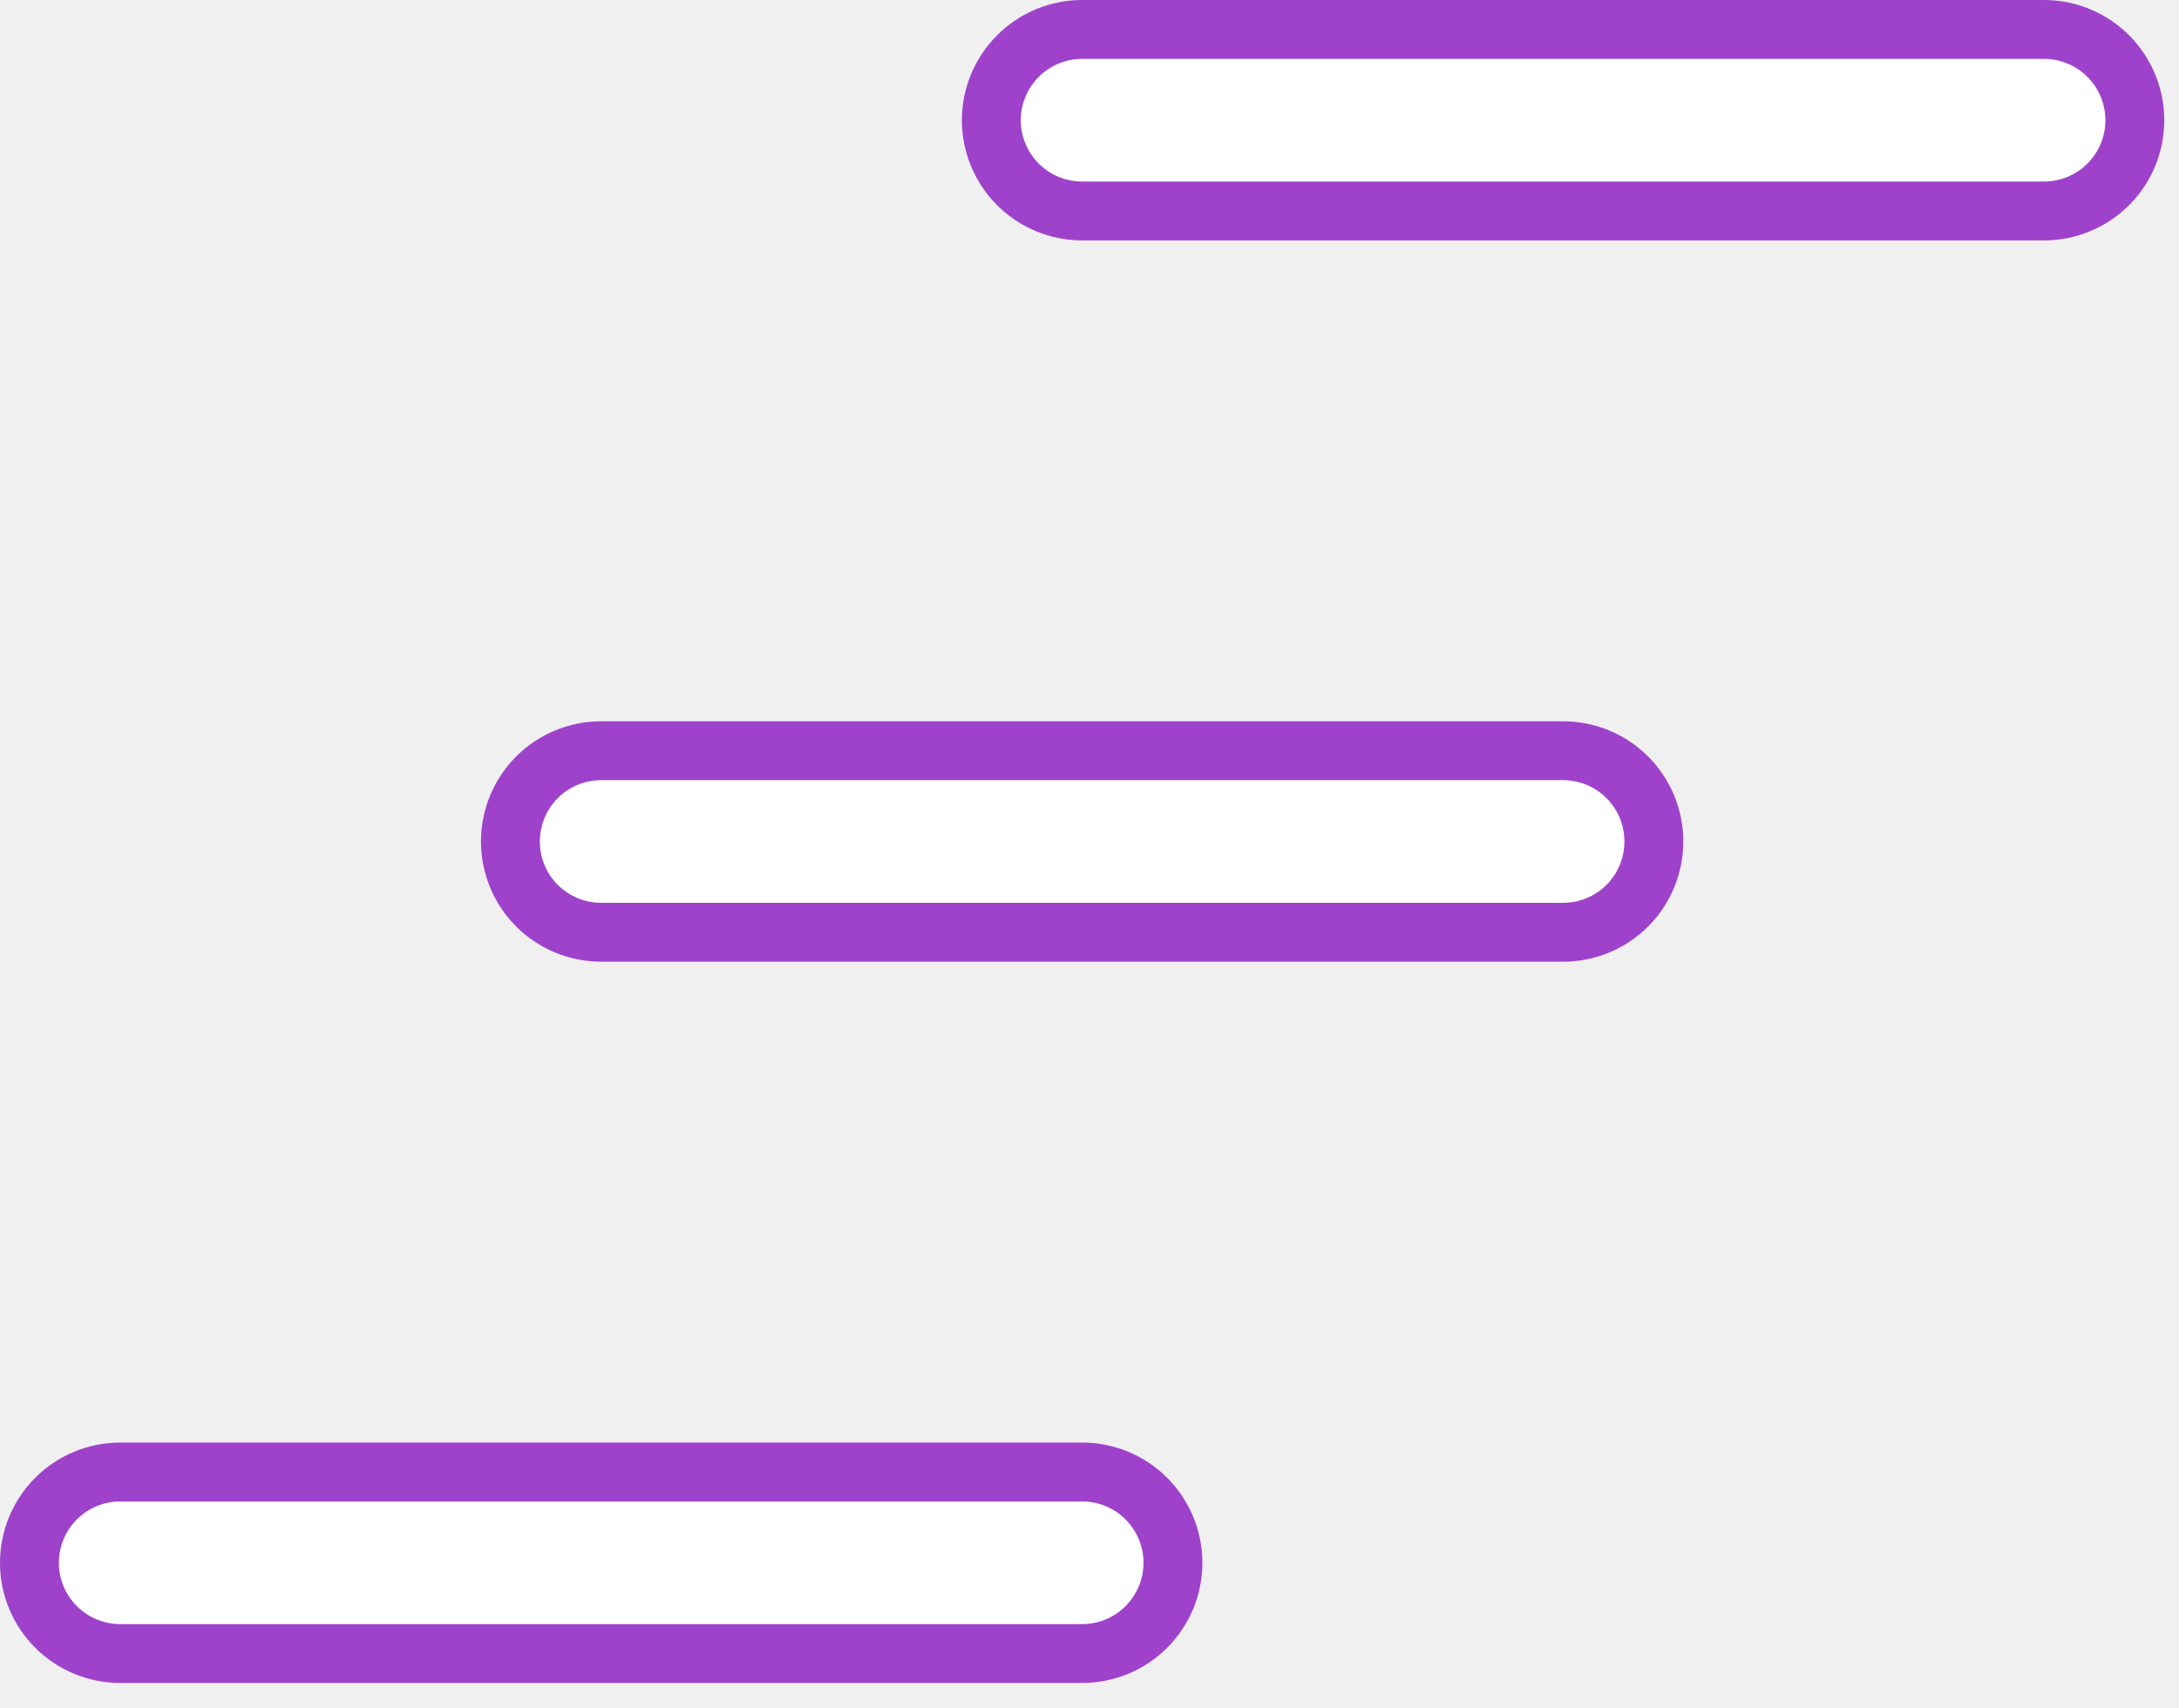
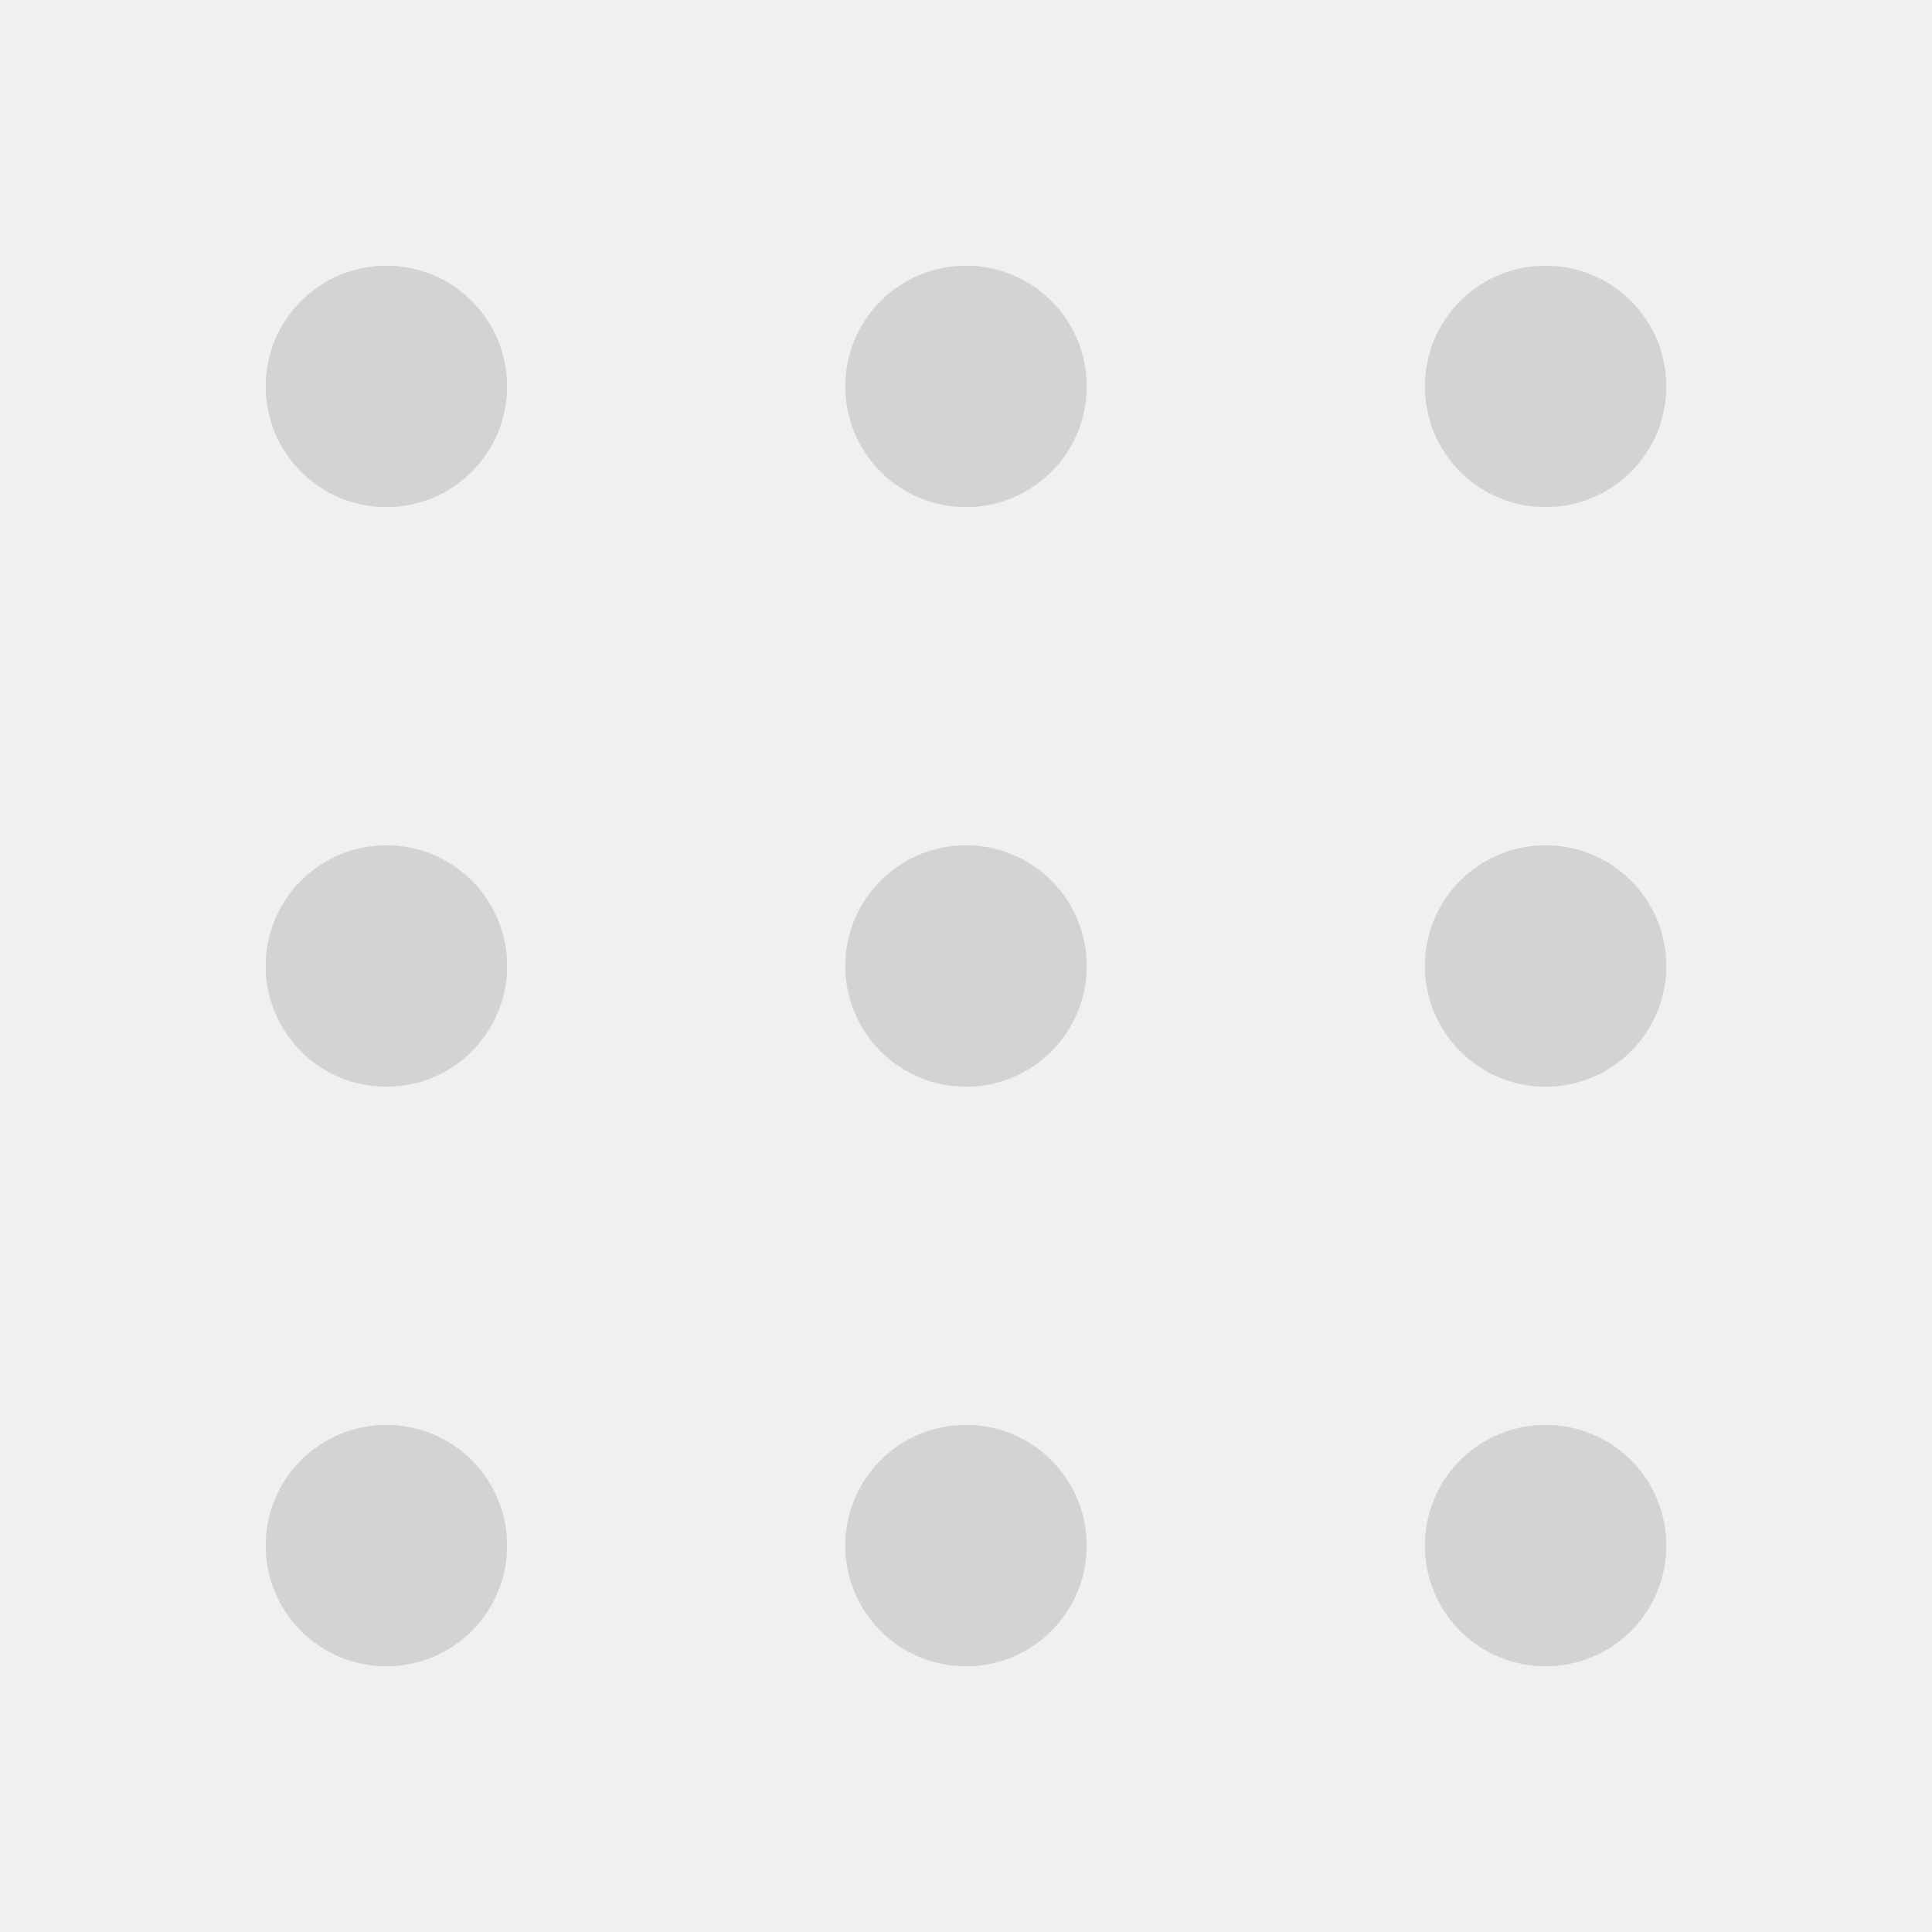
- <svg xmlns="http://www.w3.org/2000/svg" width="37" height="29" viewBox="0 0 37 29" fill="none">
-   <path d="M17.285 0.952C17.574 0.662 17.966 0.5 18.375 0.5H34.708C35.117 0.5 35.509 0.662 35.798 0.952C36.088 1.241 36.25 1.633 36.25 2.042C36.25 2.451 36.088 2.843 35.798 3.132C35.509 3.421 35.117 3.583 34.708 3.583H18.375C17.966 3.583 17.574 3.421 17.285 3.132C16.996 2.843 16.833 2.451 16.833 2.042C16.833 1.633 16.996 1.241 17.285 0.952ZM8.667 14.292C8.667 13.883 8.829 13.491 9.118 13.201C9.407 12.912 9.799 12.75 10.208 12.75H26.542C26.951 12.75 27.343 12.912 27.632 13.201C27.921 13.491 28.083 13.883 28.083 14.292C28.083 14.7 27.921 15.093 27.632 15.382C27.343 15.671 26.951 15.833 26.542 15.833H10.208C9.799 15.833 9.407 15.671 9.118 15.382C8.829 15.093 8.667 14.7 8.667 14.292ZM0.5 26.542C0.5 26.133 0.662 25.741 0.952 25.451C1.241 25.162 1.633 25 2.042 25H18.375C18.784 25 19.176 25.162 19.465 25.451C19.754 25.741 19.917 26.133 19.917 26.542C19.917 26.951 19.754 27.343 19.465 27.632C19.176 27.921 18.784 28.083 18.375 28.083H2.042C1.633 28.083 1.241 27.921 0.952 27.632C0.662 27.343 0.5 26.951 0.5 26.542Z" fill="white" stroke="#9F42CB" />
+ <svg xmlns="http://www.w3.org/2000/svg" width="35" height="35" viewBox="0 0 45 45" fill="none">
+   <path d="M11.812 9C11.812 9.746 11.516 10.461 10.989 10.989C10.461 11.516 9.746 11.812 9 11.812C8.254 11.812 7.539 11.516 7.011 10.989C6.484 10.461 6.188 9.746 6.188 9C6.188 8.254 6.484 7.539 7.011 7.011C7.539 6.484 8.254 6.188 9 6.188C9.746 6.188 10.461 6.484 10.989 7.011C11.516 7.539 11.812 8.254 11.812 9ZM38.812 36C38.812 36.746 38.516 37.461 37.989 37.989C37.461 38.516 36.746 38.812 36 38.812C35.254 38.812 34.539 38.516 34.011 37.989C33.484 37.461 33.188 36.746 33.188 36C33.188 35.254 33.484 34.539 34.011 34.011C34.539 33.484 35.254 33.188 36 33.188C36.746 33.188 37.461 33.484 37.989 34.011C38.516 34.539 38.812 35.254 38.812 36ZM36 25.312C36.746 25.312 37.461 25.016 37.989 24.489C38.516 23.961 38.812 23.246 38.812 22.5C38.812 21.754 38.516 21.039 37.989 20.511C37.461 19.984 36.746 19.688 36 19.688C35.254 19.688 34.539 19.984 34.011 20.511C33.484 21.039 33.188 21.754 33.188 22.5C33.188 23.246 33.484 23.961 34.011 24.489C34.539 25.016 35.254 25.312 36 25.312ZM38.812 9C38.812 9.746 38.516 10.461 37.989 10.989C37.461 11.516 36.746 11.812 36 11.812C35.254 11.812 34.539 11.516 34.011 10.989C33.484 10.461 33.188 9.746 33.188 9C33.188 8.254 33.484 7.539 34.011 7.011C34.539 6.484 35.254 6.188 36 6.188C36.746 6.188 37.461 6.484 37.989 7.011C38.516 7.539 38.812 8.254 38.812 9ZM22.5 38.812C23.246 38.812 23.961 38.516 24.489 37.989C25.016 37.461 25.312 36.746 25.312 36C25.312 35.254 25.016 34.539 24.489 34.011C23.961 33.484 23.246 33.188 22.5 33.188C21.754 33.188 21.039 33.484 20.511 34.011C19.984 34.539 19.688 35.254 19.688 36C19.688 36.746 19.984 37.461 20.511 37.989C21.039 38.516 21.754 38.812 22.5 38.812ZM25.312 22.5C25.312 23.246 25.016 23.961 24.489 24.489C23.961 25.016 23.246 25.312 22.5 25.312C21.754 25.312 21.039 25.016 20.511 24.489C19.984 23.961 19.688 23.246 19.688 22.5C19.688 21.754 19.984 21.039 20.511 20.511C21.039 19.984 21.754 19.688 22.5 19.688C23.246 19.688 23.961 19.984 24.489 20.511C25.016 21.039 25.312 21.754 25.312 22.5ZM22.5 11.812C23.246 11.812 23.961 11.516 24.489 10.989C25.016 10.461 25.312 9.746 25.312 9C25.312 8.254 25.016 7.539 24.489 7.011C23.961 6.484 23.246 6.188 22.5 6.188C21.754 6.188 21.039 6.484 20.511 7.011C19.984 7.539 19.688 8.254 19.688 9C19.688 9.746 19.984 10.461 20.511 10.989C21.039 11.516 21.754 11.812 22.5 11.812ZM11.812 36C11.812 36.746 11.516 37.461 10.989 37.989C10.461 38.516 9.746 38.812 9 38.812C8.254 38.812 7.539 38.516 7.011 37.989C6.484 37.461 6.188 36.746 6.188 36C6.188 35.254 6.484 34.539 7.011 34.011C7.539 33.484 8.254 33.188 9 33.188C9.746 33.188 10.461 33.484 10.989 34.011C11.516 34.539 11.812 35.254 11.812 36ZM9 25.312C9.746 25.312 10.461 25.016 10.989 24.489C11.516 23.961 11.812 23.246 11.812 22.5C11.812 21.754 11.516 21.039 10.989 20.511C10.461 19.984 9.746 19.688 9 19.688C8.254 19.688 7.539 19.984 7.011 20.511C6.484 21.039 6.188 21.754 6.188 22.5C6.188 23.246 6.484 23.961 7.011 24.489C7.539 25.016 8.254 25.312 9 25.312Z" fill="#CBCBCB" fill-opacity="0.8" />
</svg>
